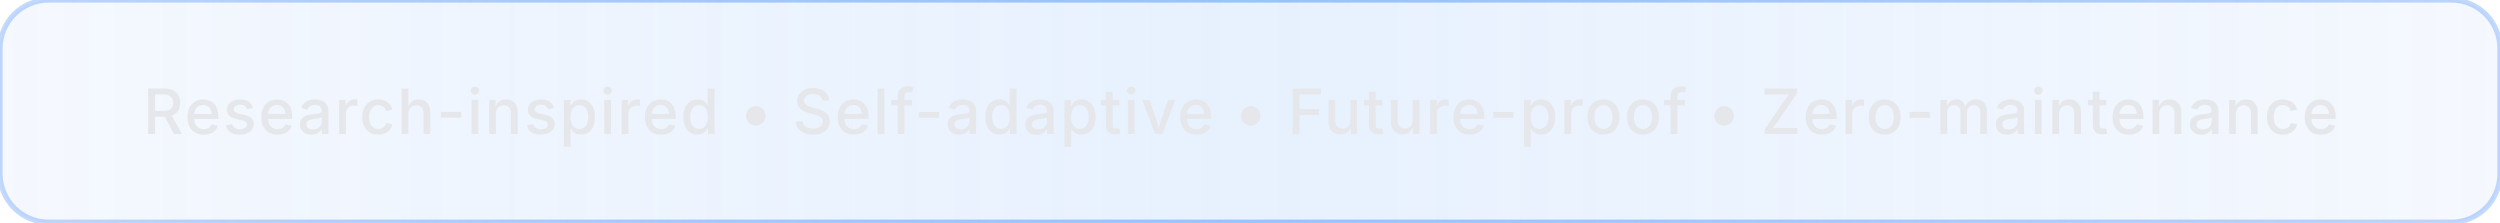
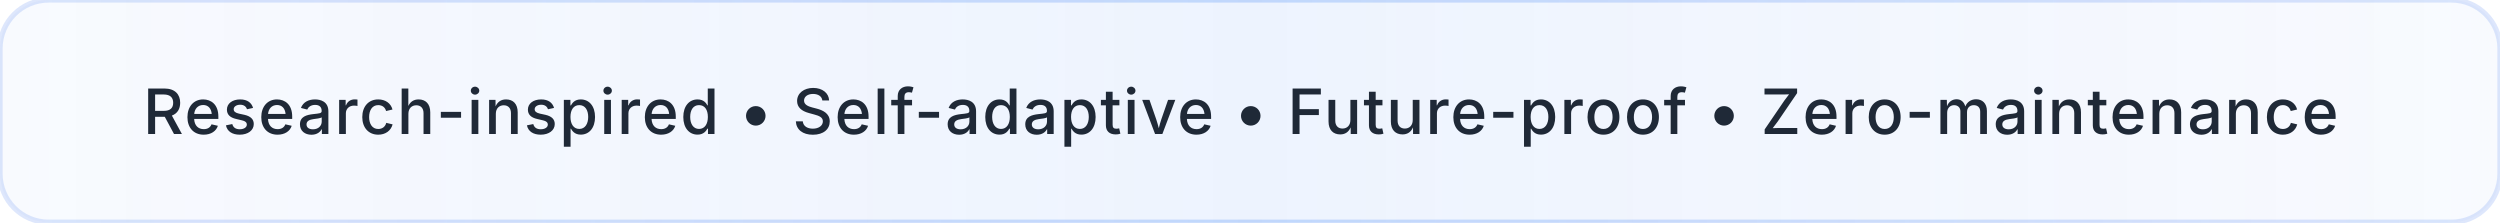
<svg xmlns="http://www.w3.org/2000/svg" width="720" height="64" viewBox="0 0 720 64" fill="none">
  <defs>
-     <linearGradient id="shimmer" x1="0%" y1="0%" x2="100%" y2="0%">
-       <stop offset="0%" style="stop-color:#3b82f6;stop-opacity:0.1" />
-       <stop offset="50%" style="stop-color:#60a5fa;stop-opacity:0.3" />
-       <stop offset="100%" style="stop-color:#3b82f6;stop-opacity:0.1" />
+     <linearGradient id="shimmerLight" x1="0%" y1="0%" x2="100%" y2="0%">
+       <stop offset="0%" style="stop-color:#2563eb;stop-opacity:0.05" />
+       <stop offset="50%" style="stop-color:#3b82f6;stop-opacity:0.15" />
+       <stop offset="100%" style="stop-color:#2563eb;stop-opacity:0.05" />
      <animate attributeName="x1" values="-100%;100%" dur="3s" repeatCount="indefinite" />
      <animate attributeName="x2" values="0%;200%" dur="3s" repeatCount="indefinite" />
    </linearGradient>
-     <linearGradient id="borderGlow" x1="0%" y1="0%" x2="100%" y2="0%">
-       <stop offset="0%" style="stop-color:#3b82f6;stop-opacity:0.3" />
-       <stop offset="50%" style="stop-color:#60a5fa;stop-opacity:0.6" />
-       <stop offset="100%" style="stop-color:#3b82f6;stop-opacity:0.3" />
+     <linearGradient id="borderGlowLight" x1="0%" y1="0%" x2="100%" y2="0%">
+       <stop offset="0%" style="stop-color:#2563eb;stop-opacity:0.15" />
+       <stop offset="50%" style="stop-color:#3b82f6;stop-opacity:0.25" />
+       <stop offset="100%" style="stop-color:#2563eb;stop-opacity:0.15" />
    </linearGradient>
  </defs>
-   <rect width="720" height="64" rx="14" fill="rgba(255,255,255,0.06)" stroke="url(#borderGlow)" stroke-width="1.5" style="backdrop-filter: blur(20px); -webkit-backdrop-filter: blur(20px);" />
-   <rect width="720" height="64" rx="14" fill="url(#shimmer)" opacity="0.5" />
-   <text x="50%" y="50%" text-anchor="middle" dominant-baseline="middle" font-family="Inter, system-ui, -apple-system, 'Segoe UI', Roboto, Helvetica, Arial, sans-serif" font-size="18" font-weight="500" fill="#E5E7EB" letter-spacing="0.5">
+   <rect width="720" height="64" rx="14" fill="rgba(255,255,255,0.85)" stroke="url(#borderGlowLight)" stroke-width="1.5" style="backdrop-filter: blur(20px); -webkit-backdrop-filter: blur(20px);" />
+   <rect width="720" height="64" rx="14" fill="url(#shimmerLight)" opacity="0.6" />
+   <text x="50%" y="50%" text-anchor="middle" dominant-baseline="middle" font-family="Inter, system-ui, -apple-system, 'Segoe UI', Roboto, Helvetica, Arial, sans-serif" font-size="18" font-weight="500" fill="#1F2937" letter-spacing="0.5">
    Research-inspired • Self-adaptive • Future-proof • Zero-maintenance
    <animate attributeName="opacity" values="0.85;1;0.85" dur="4s" repeatCount="indefinite" />
  </text>
</svg>
